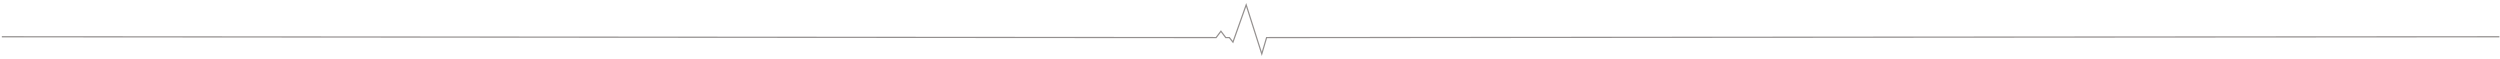
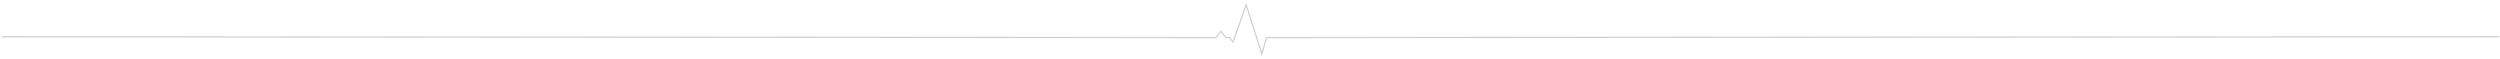
<svg xmlns="http://www.w3.org/2000/svg" viewBox="0 0 2040 48" fill="none">
-   <path vector-effect="non-scaling-stroke" d="M2 30L992.356 30.667L996.28 25.482L1000.2 30.667H1003.15L1006.09 34.37L1016.88 4L1029.62 44L1033.54 30.667L2039 30" stroke="#94908F" stroke-linecap="square" />
+   <path vector-effect="non-scaling-stroke" d="M2 30L992.356 30.667L996.28 25.482L1000.2 30.667H1003.15L1006.09 34.37L1016.88 4L1029.62 44L1033.54 30.667L2039 30" stroke="#d0cfce" stroke-linecap="square" />
</svg>
